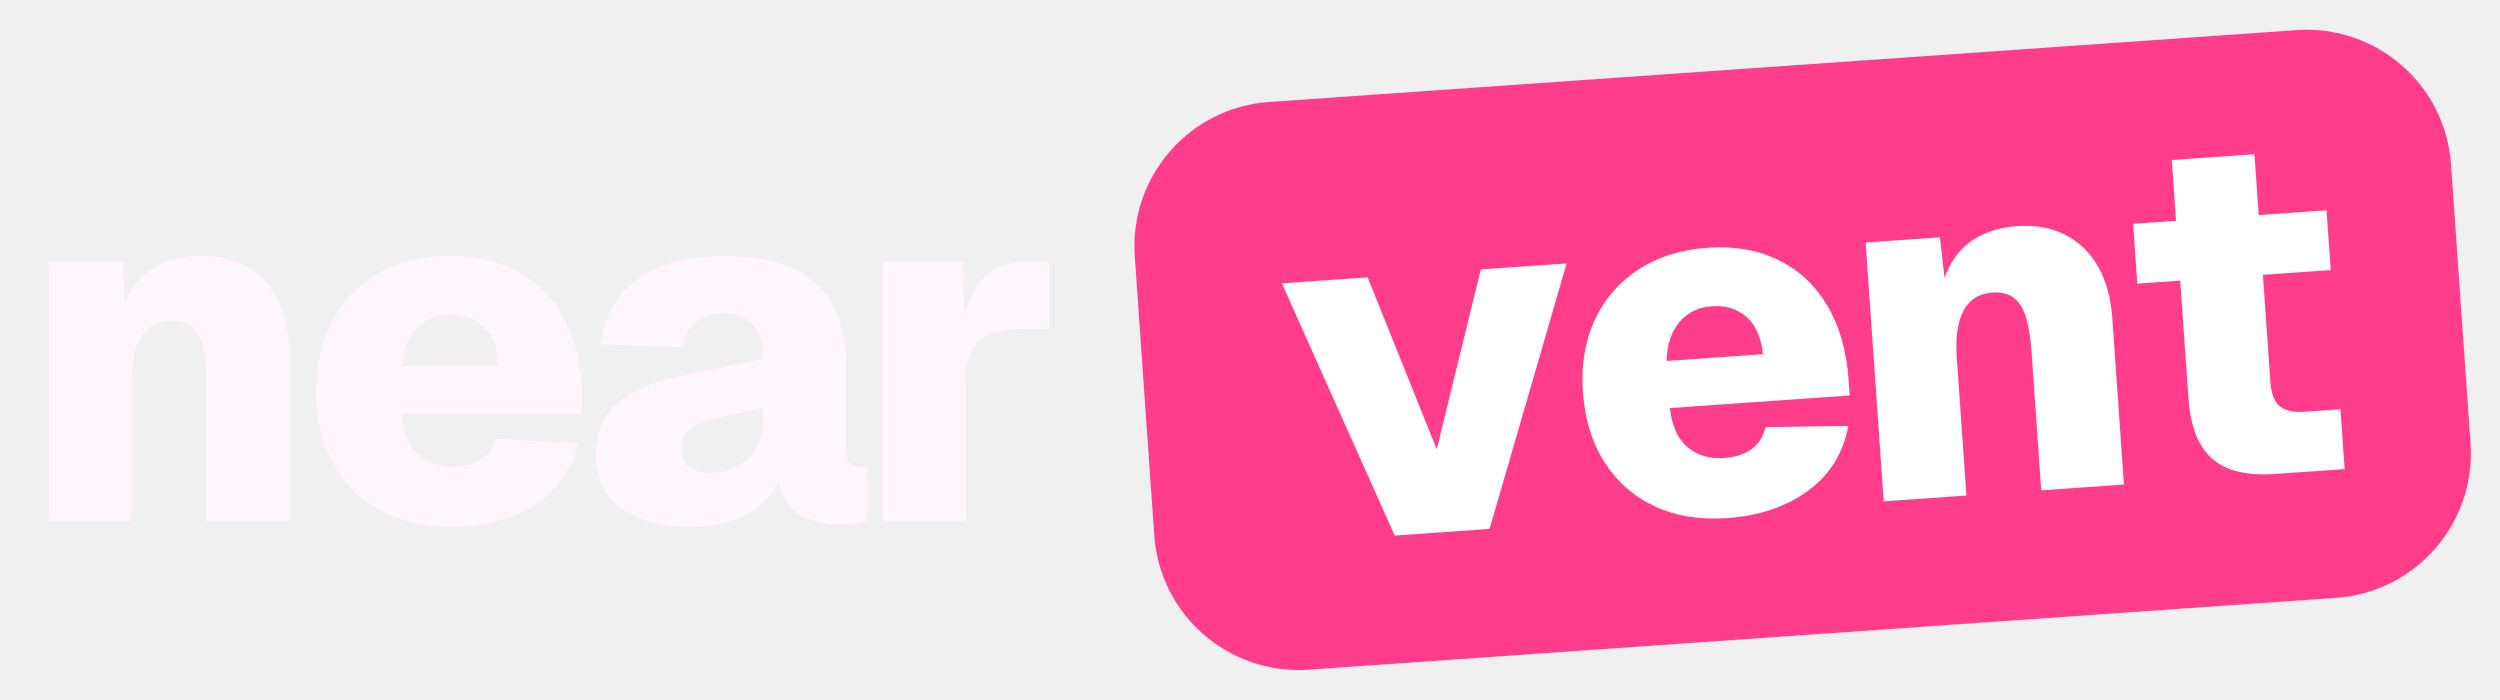
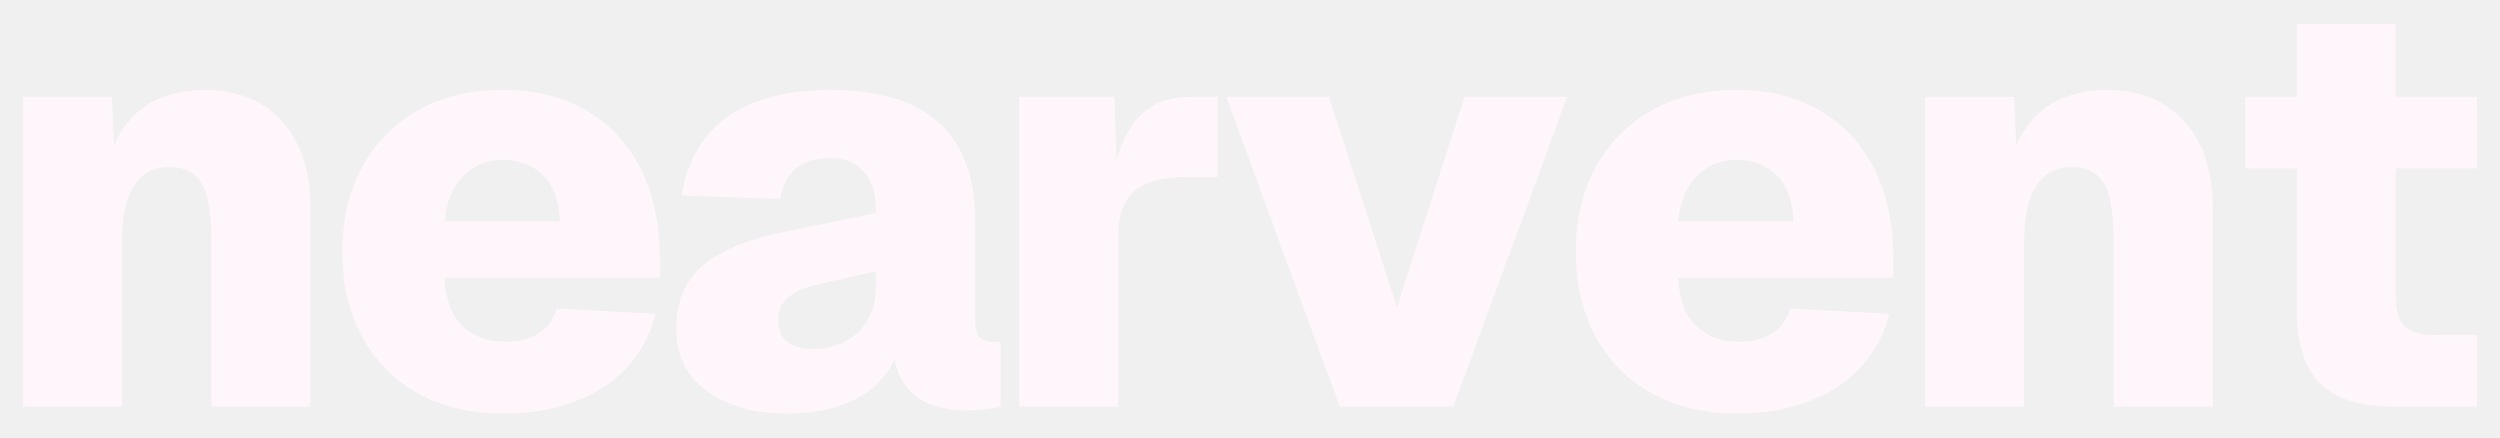
- <svg xmlns="http://www.w3.org/2000/svg" viewBox="-40 -134 5184 1448" width="518" height="145" role="img" aria-label="Nearvent">
-   <path fill="#fff6fb" d="M60.8 945V407H215.3L222.3 571.5L201.1 568.1Q207.9 503.5 232.5 465.8Q257.1 428.2 294.2 411.6Q331.3 395 376.3 395Q433.3 395 474.4 419.6Q515.5 444.2 537.8 489.7Q560.1 535.2 560.1 599.2V945H388.2V657.5Q388.2 616.5 382.3 587.8Q376.4 559.1 360.6 544Q344.7 528.9 315.9 528.9Q274.1 528.9 253.4 562.2Q232.7 595.5 232.7 657.5V945ZM895.1 957Q810.5 957 747.6 922.2Q684.7 887.4 650.1 824.1Q615.4 760.8 615.4 676Q615.4 591.2 650.1 528.4Q684.7 465.6 747.4 430.3Q810.1 395 894.3 395Q977.7 395 1039.1 430.7Q1100.5 466.4 1133.6 532.3Q1166.7 598.3 1166.7 688.9V721.1H792.9Q795.5 777.4 824 804.8Q852.5 832.2 898.3 832.2Q931.9 832.2 955 818.5Q978.2 804.8 988 774.4L1159.5 783.8Q1137.7 867.5 1066.8 912.2Q995.9 957 895.1 957ZM792.9 623.2H993.2Q991.2 570.1 964.2 543.3Q937.3 516.5 894.3 516.5Q852.5 516.5 825 544.8Q797.5 573.1 792.9 623.2ZM1387.1 957Q1302.7 957 1249.1 918.2Q1195.4 879.4 1195.4 809.8Q1195.4 738.6 1241.4 700Q1287.3 661.4 1375.1 643L1542.4 608.8Q1542.4 561.7 1521.7 537.5Q1500.9 513.3 1462.7 513.3Q1424.5 513.3 1403.3 531.4Q1382.1 549.5 1375.7 584.3L1204.4 578.1Q1220.2 484.8 1286.8 439.9Q1353.5 395 1462.7 395Q1588.7 395 1651.5 452.1Q1714.3 509.2 1714.3 622.1V792.4Q1714.3 816.8 1722.4 824.7Q1730.5 832.6 1745.5 832.6H1758.5V945Q1750.5 947.5 1732.7 949.6Q1714.9 951.7 1697.7 951.7Q1667.3 951.7 1638 941.4Q1608.7 931.1 1589.9 903.4Q1571.1 875.7 1571.1 823.8L1584.3 837Q1574.1 873.3 1548.7 900.4Q1523.3 927.5 1482.9 942.2Q1442.5 957 1387.1 957ZM1431.9 844.6Q1464.1 844.6 1488.8 831.7Q1513.6 818.8 1528 793.7Q1542.4 768.6 1542.4 731.7V709.7L1437.5 733.7Q1406.7 740.5 1389.4 755.4Q1372.1 770.4 1372.1 793.8Q1372.1 818 1387 831.3Q1401.9 844.6 1431.9 844.6ZM1790.8 945V407H1955.9L1961.5 569.7L1948.7 567.5Q1962.7 481.9 1995.8 444.5Q2028.9 407 2088.1 407H2135.3V546.1H2086.7Q2044.3 546.1 2017 555.8Q1989.7 565.5 1976.2 588Q1962.7 610.5 1962.7 649.7V945Z" />
-   <g transform="rotate(-4 3698 590)">
-     <rect x="2330" y="0" width="2736" height="1180" rx="300" fill="#ff3d8b" />
-     <path fill="#ffffff" d="M2827.3 915 2630.4 377H2808.7L2926.7 742.6L3043.9 377H3222.3L3024.5 915ZM3517.1 927Q3432.5 927 3369.6 892.2Q3306.7 857.4 3272.1 794.1Q3237.4 730.8 3237.4 646Q3237.4 561.2 3272.1 498.4Q3306.7 435.6 3369.4 400.3Q3432.1 365 3516.3 365Q3599.7 365 3661.1 400.7Q3722.5 436.4 3755.6 502.3Q3788.7 568.3 3788.7 658.9V691.1H3414.9Q3417.5 747.4 3446 774.8Q3474.5 802.2 3520.3 802.2Q3553.9 802.2 3577 788.5Q3600.2 774.8 3610 744.4L3781.5 753.8Q3759.7 837.5 3688.8 882.2Q3617.9 927 3517.1 927ZM3414.9 593.2H3615.2Q3613.2 540.1 3586.2 513.3Q3559.3 486.5 3516.3 486.5Q3474.5 486.5 3447 514.8Q3419.5 543.1 3414.9 593.2ZM3843.8 915V377H3998.3L4005.3 541.5L3984.1 538.1Q3990.9 473.5 4015.5 435.8Q4040.1 398.2 4077.2 381.6Q4114.3 365 4159.3 365Q4216.3 365 4257.4 389.6Q4298.5 414.2 4320.8 459.7Q4343.1 505.2 4343.1 569.2V915H4171.2V627.5Q4171.2 586.5 4165.3 557.8Q4159.4 529.1 4143.6 514Q4127.7 498.9 4098.9 498.9Q4057.1 498.9 4036.4 532.2Q4015.7 565.5 4015.7 627.5V915ZM4657.1 915Q4569.9 915 4529.5 874.4Q4489 833.8 4489 745.4V250.6H4660.9V722.6Q4660.9 761.8 4677.3 776.2Q4693.7 790.6 4727.5 790.6H4801.9V915ZM4399.8 501.3V377H4801.9V501.3Z" />
-   </g>
+ <svg xmlns="http://www.w3.org/2000/svg" viewBox="21 -704 4341 756" width="434" height="76" role="img" aria-label="Nearvent">
+   <path fill="#fff6fb" d="M60.8 0V-537.9H215.3L222.3 -373.4L201.1 -376.8Q207.9 -441.4 232.5 -479.1Q257.1 -516.7 294.2 -533.3Q331.3 -549.9 376.3 -549.9Q433.3 -549.9 474.4 -525.3Q515.5 -500.7 537.8 -455.2Q560.1 -409.7 560.1 -345.7V0H388.2V-287.4Q388.2 -328.4 382.3 -357.1Q376.4 -385.8 360.6 -400.9Q344.7 -416 315.9 -416Q274.1 -416 253.4 -382.7Q232.7 -349.4 232.7 -287.4V0ZM895.1 12Q810.5 12 747.6 -22.7Q684.7 -57.5 650.1 -120.8Q615.4 -184.1 615.4 -268.9Q615.4 -353.7 650.1 -416.5Q684.7 -479.3 747.4 -514.6Q810.1 -549.9 894.3 -549.9Q977.7 -549.9 1039.1 -514.2Q1100.5 -478.5 1133.6 -412.6Q1166.7 -346.6 1166.7 -256V-223.8H792.9Q795.5 -167.5 824 -140.1Q852.5 -112.7 898.3 -112.7Q931.9 -112.7 955 -126.4Q978.2 -140.1 988 -170.5L1159.5 -161.1Q1137.7 -77.4 1066.8 -32.7Q995.9 12 895.1 12ZM792.9 -321.7H993.2Q991.2 -374.8 964.2 -401.6Q937.3 -428.4 894.3 -428.4Q852.5 -428.4 825 -400.1Q797.5 -371.8 792.9 -321.7ZM1387.1 12Q1302.7 12 1249.1 -26.7Q1195.4 -65.5 1195.4 -135.1Q1195.4 -206.3 1241.4 -244.9Q1287.3 -283.5 1375.1 -301.9L1542.4 -336.1Q1542.4 -383.2 1521.7 -407.4Q1500.9 -431.6 1462.7 -431.6Q1424.5 -431.6 1403.3 -413.5Q1382.1 -395.4 1375.7 -360.6L1204.4 -366.8Q1220.2 -460.1 1286.8 -505Q1353.5 -549.9 1462.7 -549.9Q1588.7 -549.9 1651.5 -492.8Q1714.3 -435.7 1714.3 -322.8V-152.5Q1714.3 -128.1 1722.4 -120.2Q1730.5 -112.3 1745.5 -112.3H1758.5V0Q1750.5 2.5 1732.7 4.6Q1714.9 6.7 1697.7 6.7Q1667.3 6.7 1638 -3.5Q1608.7 -13.8 1589.9 -41.5Q1571.1 -69.2 1571.1 -121.1L1584.3 -108Q1574.1 -71.6 1548.7 -44.5Q1523.3 -17.4 1482.9 -2.7Q1442.5 12 1387.1 12ZM1431.9 -100.3Q1464.1 -100.3 1488.8 -113.2Q1513.6 -126.1 1528 -151.2Q1542.4 -176.3 1542.4 -213.2V-235.2L1437.5 -211.2Q1406.7 -204.4 1389.4 -189.5Q1372.1 -174.5 1372.1 -151.1Q1372.1 -126.9 1387 -113.6Q1401.9 -100.3 1431.9 -100.3ZM1790.8 0V-537.9H1955.9L1961.5 -375.2L1948.7 -377.4Q1962.7 -463 1995.8 -500.4Q2028.9 -537.9 2088.1 -537.9H2135.3V-398.8H2086.7Q2044.3 -398.8 2017 -389.1Q1989.7 -379.4 1976.2 -356.9Q1962.7 -334.4 1962.7 -295.2V0ZM2347.3 0 2150.4 -537.9H2328.7L2446.7 -172.3L2563.9 -537.9H2742.3L2544.5 0ZM3037.1 12Q2952.5 12 2889.6 -22.7Q2826.7 -57.5 2792.1 -120.8Q2757.4 -184.1 2757.4 -268.9Q2757.4 -353.7 2792.1 -416.5Q2826.7 -479.3 2889.4 -514.6Q2952.1 -549.9 3036.3 -549.9Q3119.7 -549.9 3181.1 -514.2Q3242.5 -478.5 3275.6 -412.6Q3308.7 -346.6 3308.7 -256V-223.8H2934.9Q2937.5 -167.5 2966 -140.1Q2994.5 -112.7 3040.3 -112.7Q3073.9 -112.7 3097 -126.4Q3120.2 -140.1 3130 -170.5L3301.5 -161.1Q3279.7 -77.4 3208.8 -32.7Q3137.9 12 3037.1 12ZM2934.9 -321.7H3135.2Q3133.2 -374.8 3106.2 -401.6Q3079.3 -428.4 3036.3 -428.4Q2994.5 -428.4 2967 -400.1Q2939.5 -371.8 2934.9 -321.7ZM3363.8 0V-537.9H3518.3L3525.3 -373.4L3504.1 -376.8Q3510.9 -441.4 3535.5 -479.1Q3560.1 -516.7 3597.2 -533.3Q3634.3 -549.9 3679.3 -549.9Q3736.3 -549.9 3777.4 -525.3Q3818.5 -500.7 3840.8 -455.2Q3863.1 -409.7 3863.1 -345.7V0H3691.2V-287.4Q3691.2 -328.4 3685.3 -357.1Q3679.4 -385.8 3663.6 -400.9Q3647.7 -416 3618.9 -416Q3577.1 -416 3556.4 -382.7Q3535.7 -349.4 3535.7 -287.4V0ZM4177.1 0Q4089.9 0 4049.5 -40.5Q4009 -81.1 4009 -169.5V-664.3H4180.9V-192.3Q4180.9 -153.1 4197.3 -138.7Q4213.7 -124.3 4247.5 -124.3H4321.9V0ZM3919.8 -413.6V-537.9H4321.9V-413.6Z" />
</svg>
